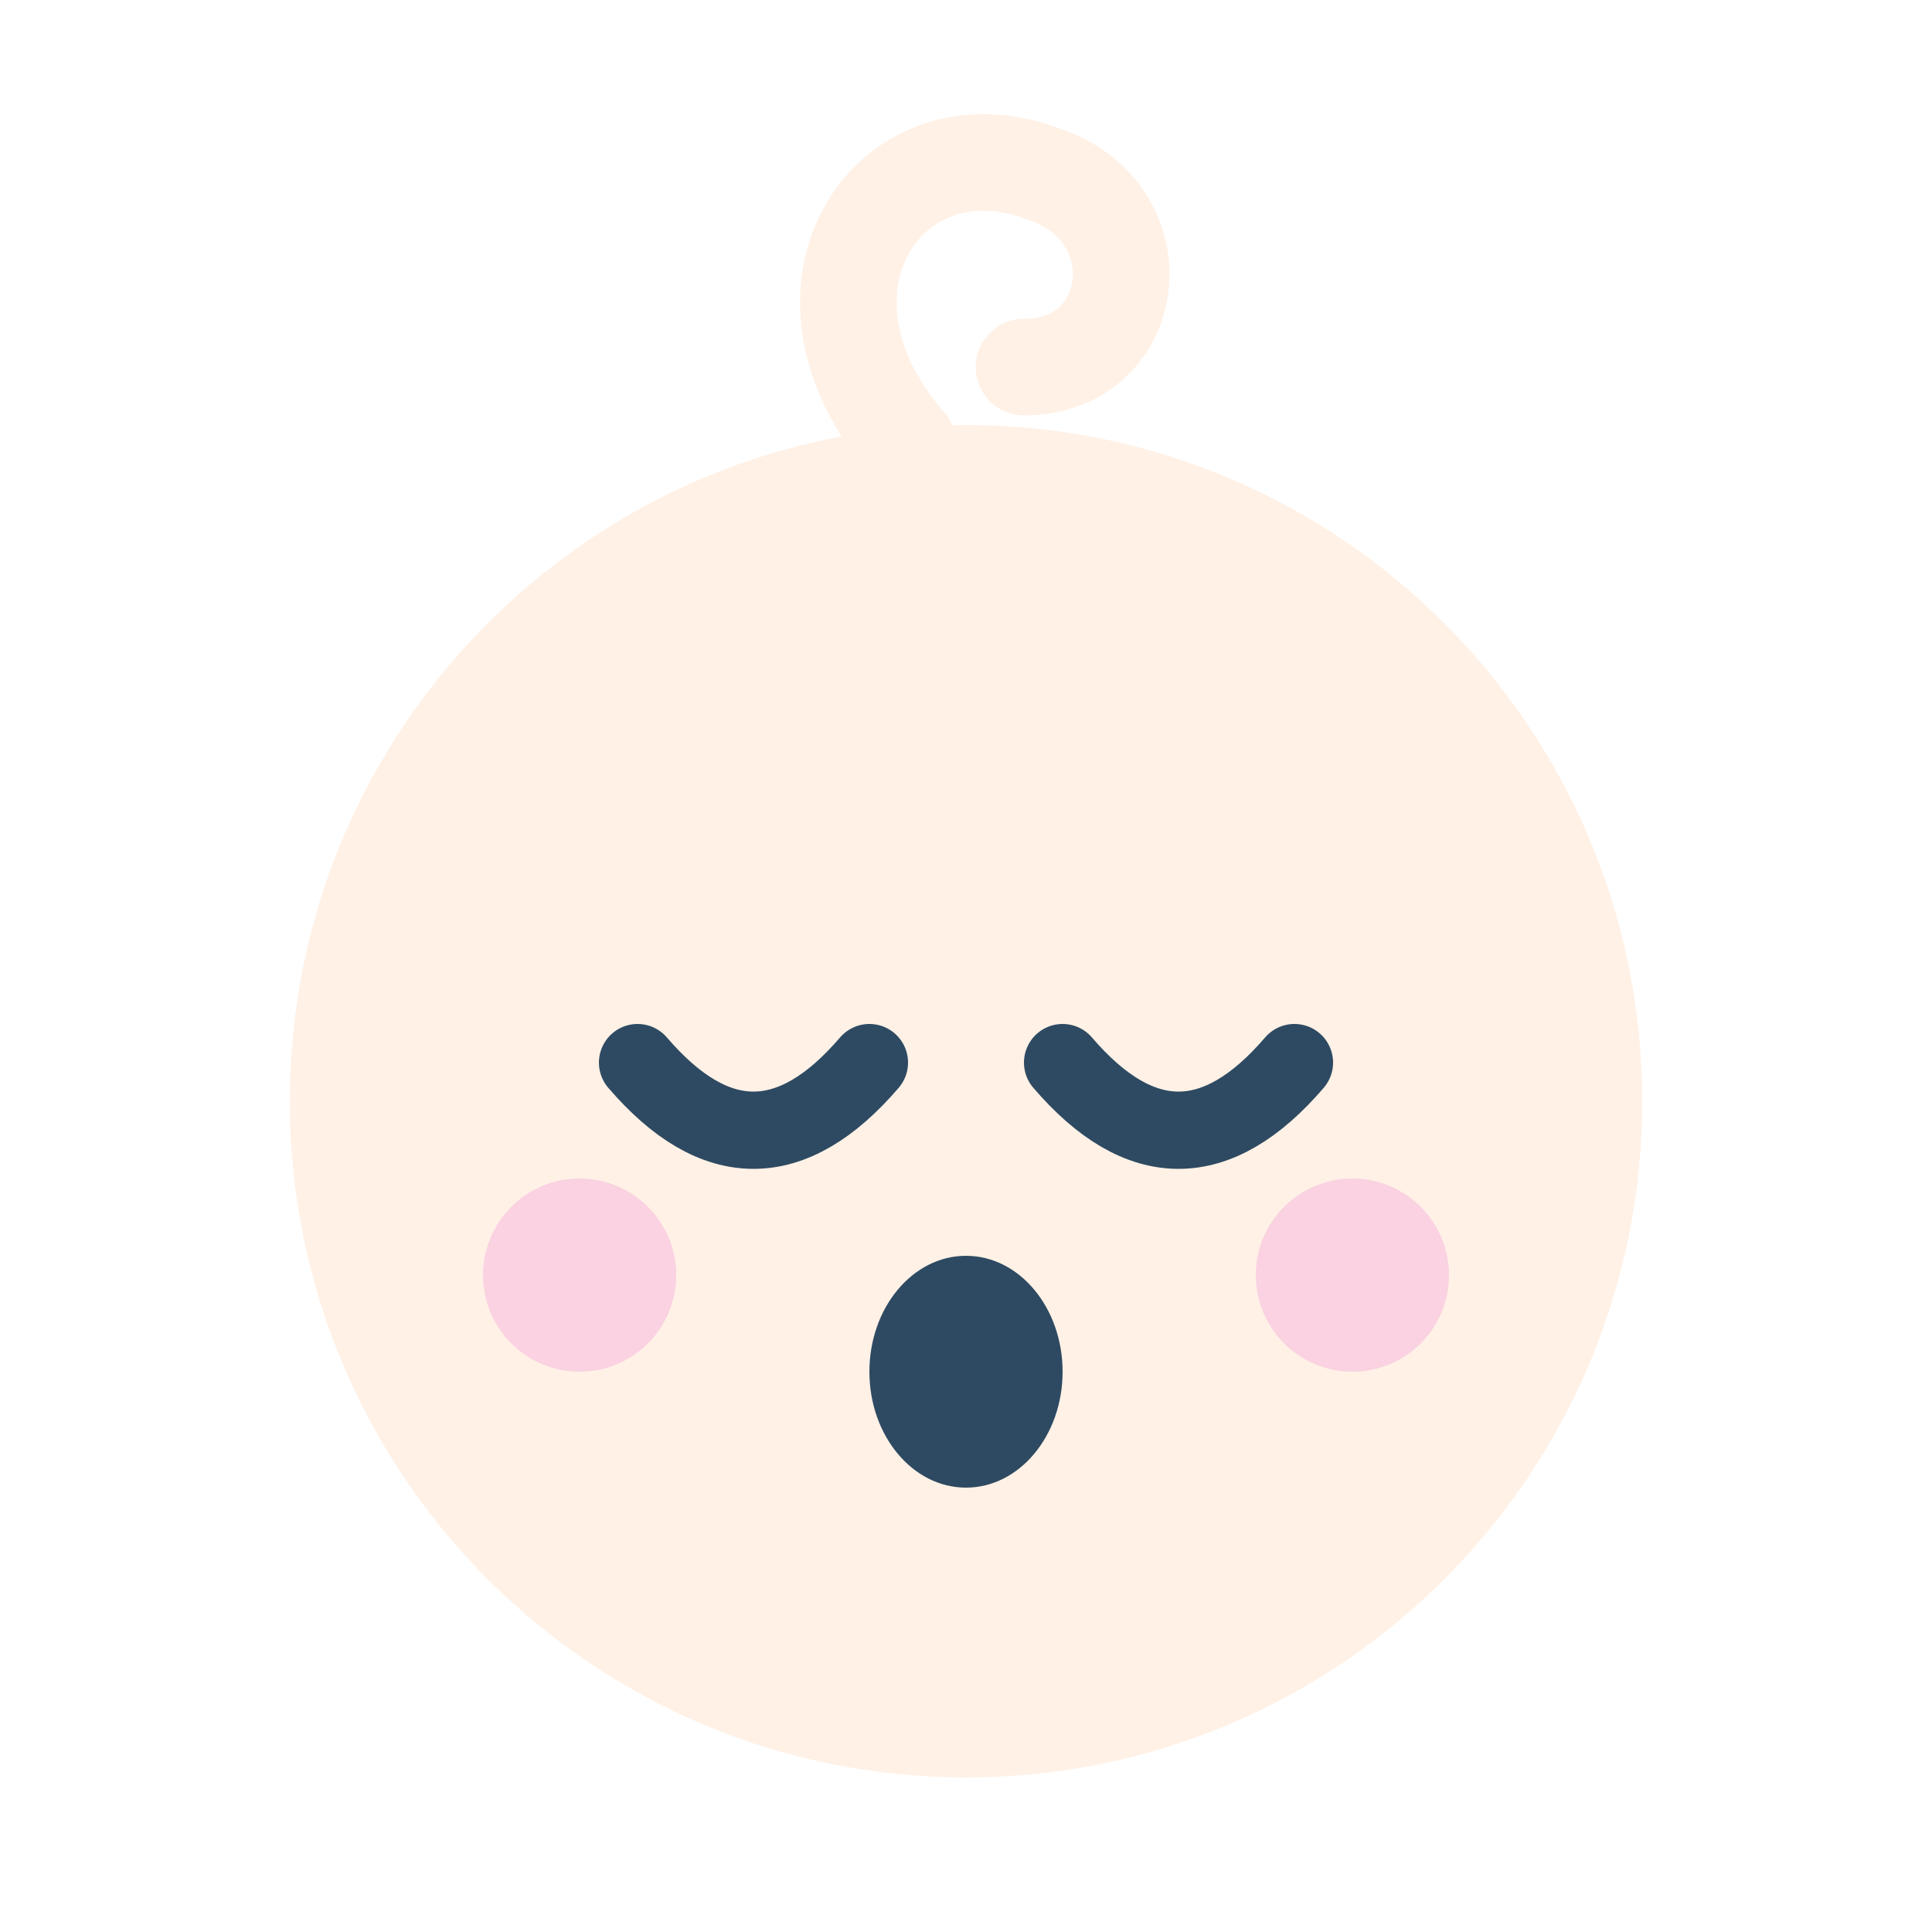
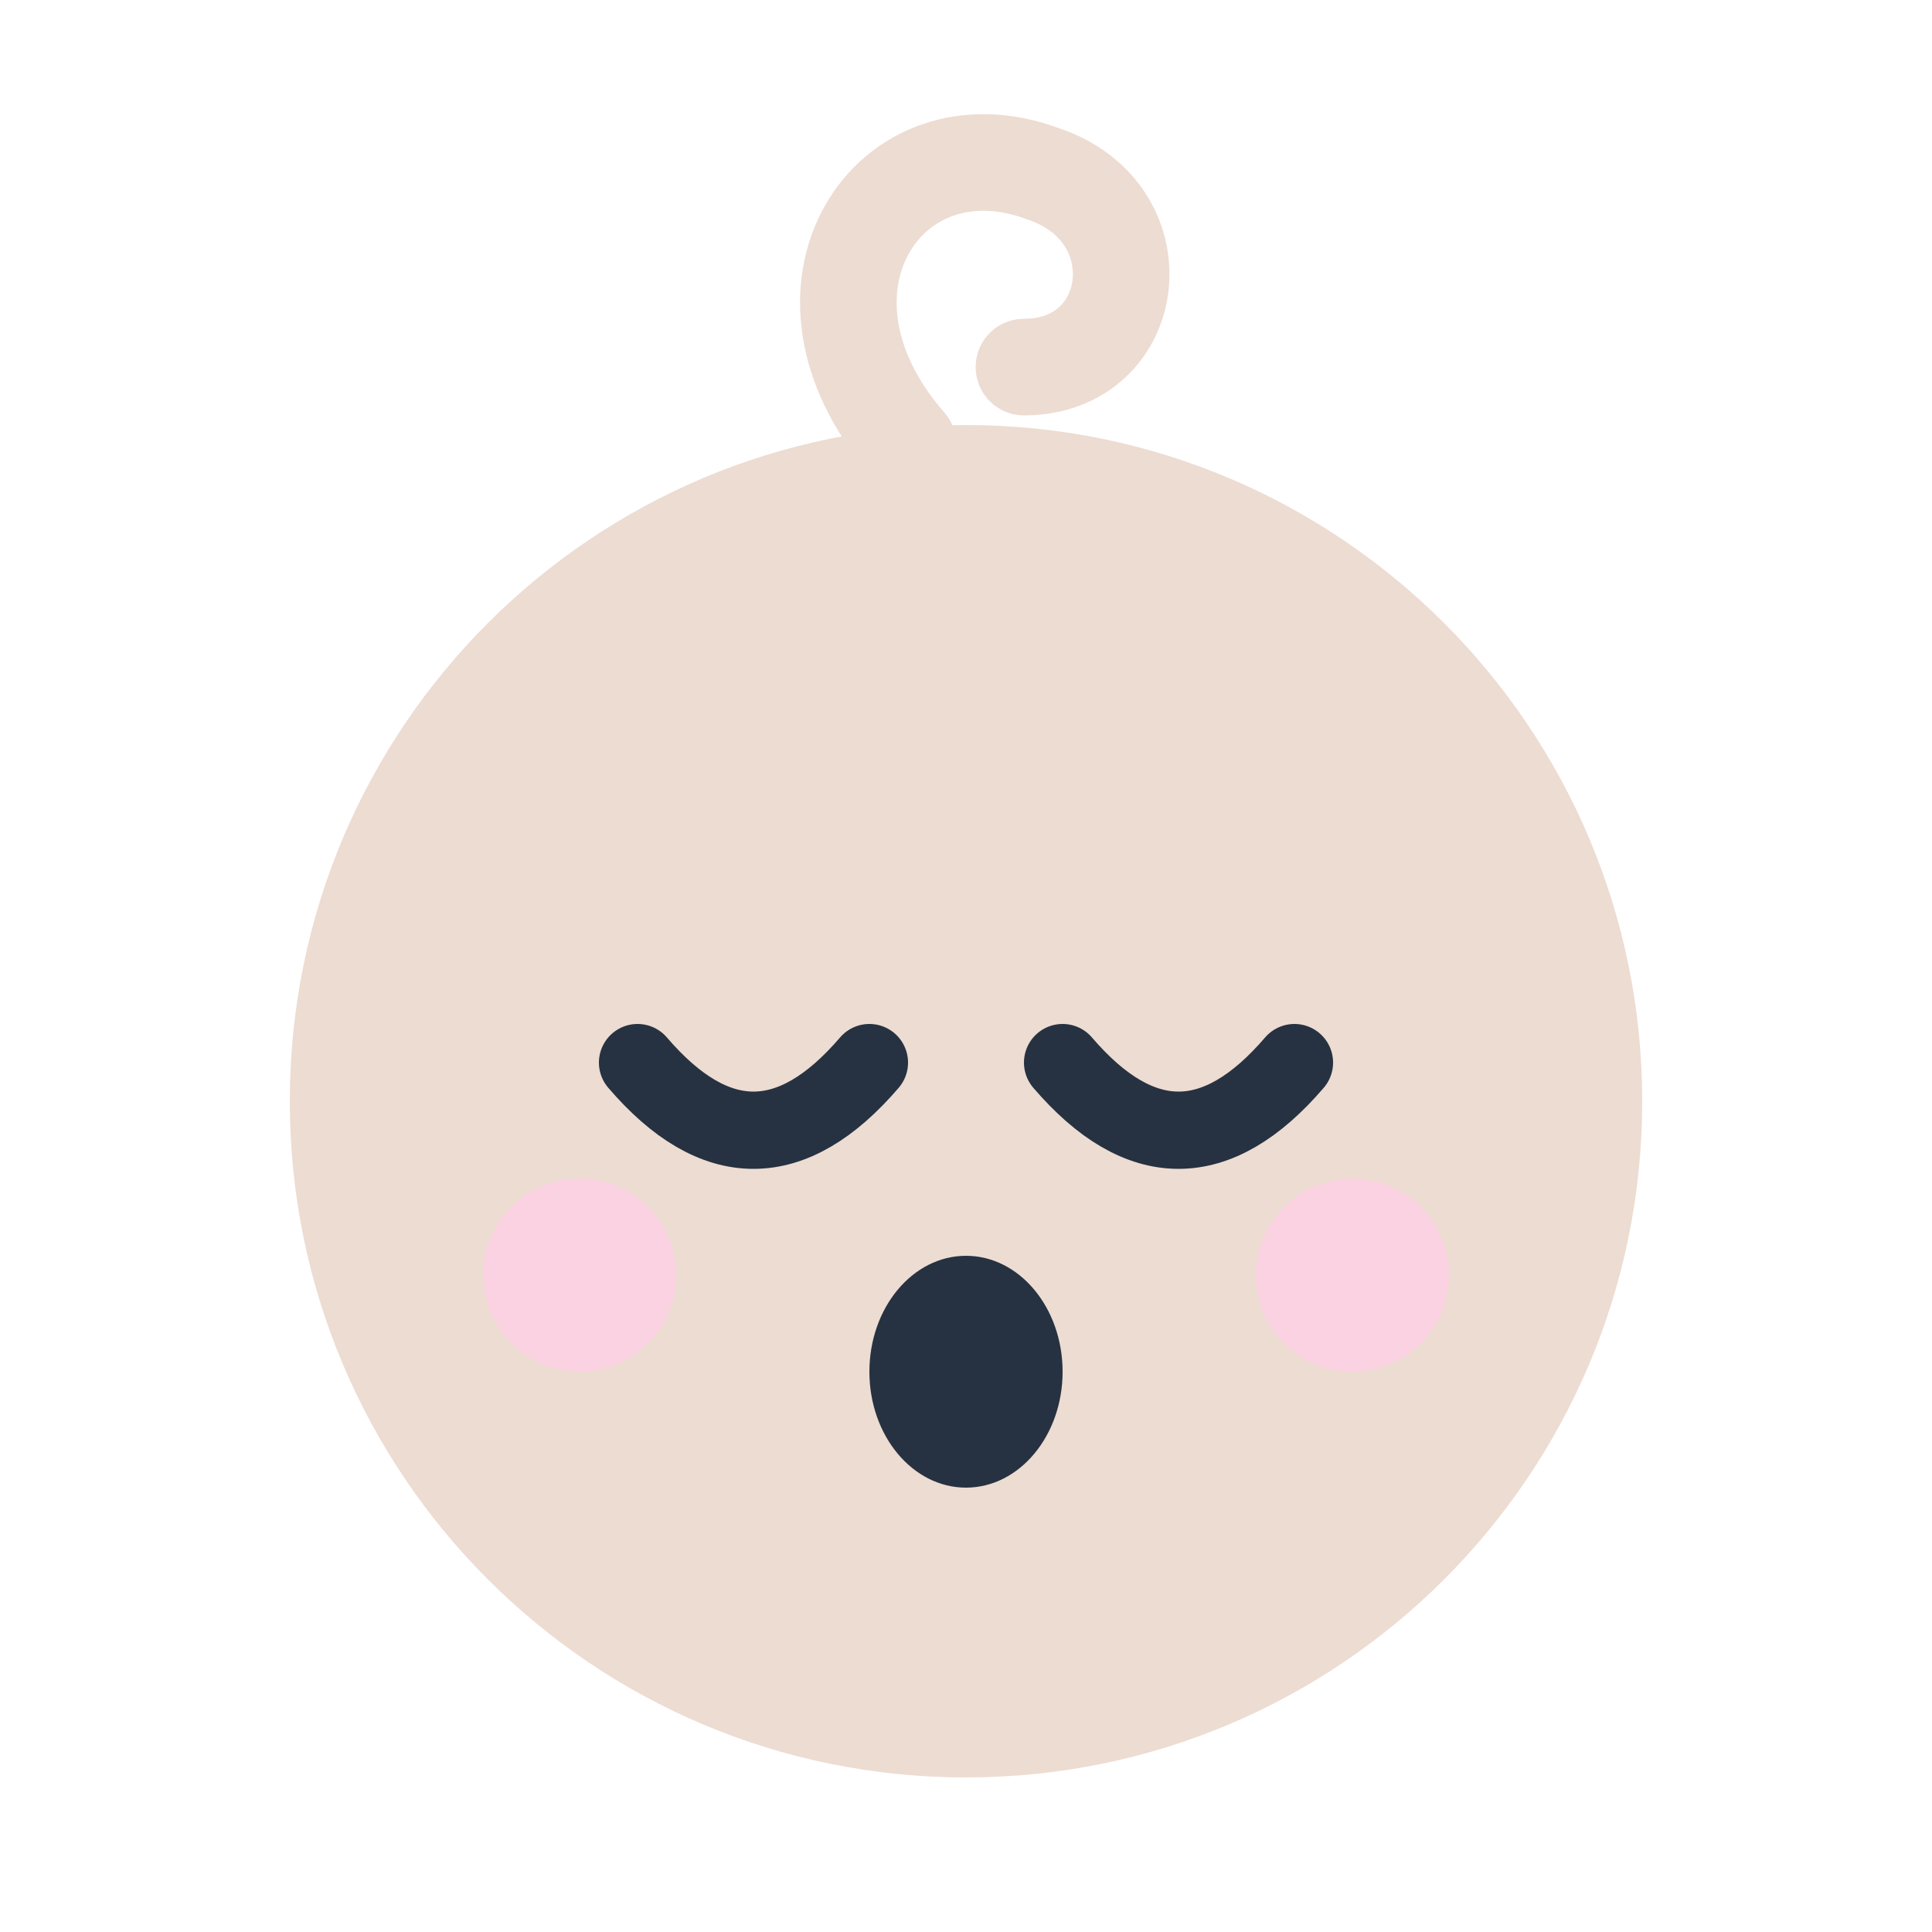
<svg xmlns="http://www.w3.org/2000/svg" viewBox="0 0 100 100" width="100" height="100">
-   <path d="M47 23C40 15 46 6 54 9C60 11 59 19 53 19" fill="none" stroke="#FFF1E6" stroke-width="5" stroke-linecap="round" />
-   <circle cx="50" cy="57" r="35" fill="#FFF1E6" />
-   <path d="M33 55Q39 62 45 55M55 55Q61 62 67 55" fill="none" stroke="#2E4A62" stroke-width="4" stroke-linecap="round" />
-   <ellipse cx="50" cy="71" rx="5" ry="6" fill="#2E4A62" />
+   <path d="M47 23C40 15 46 6 54 9C60 11 59 19 53 19" fill="none" stroke="#EDDCD2" stroke-width="5" stroke-linecap="round" />
+   <circle cx="50" cy="57" r="35" fill="#EDDCD2" />
+   <path d="M33 55Q39 62 45 55M55 55Q61 62 67 55" fill="none" stroke="#263241" stroke-width="4" stroke-linecap="round" />
+   <ellipse cx="50" cy="71" rx="5" ry="6" fill="#263241" />
  <circle cx="30" cy="66" r="5" fill="#FAD2E1" />
  <circle cx="70" cy="66" r="5" fill="#FAD2E1" />
</svg>
